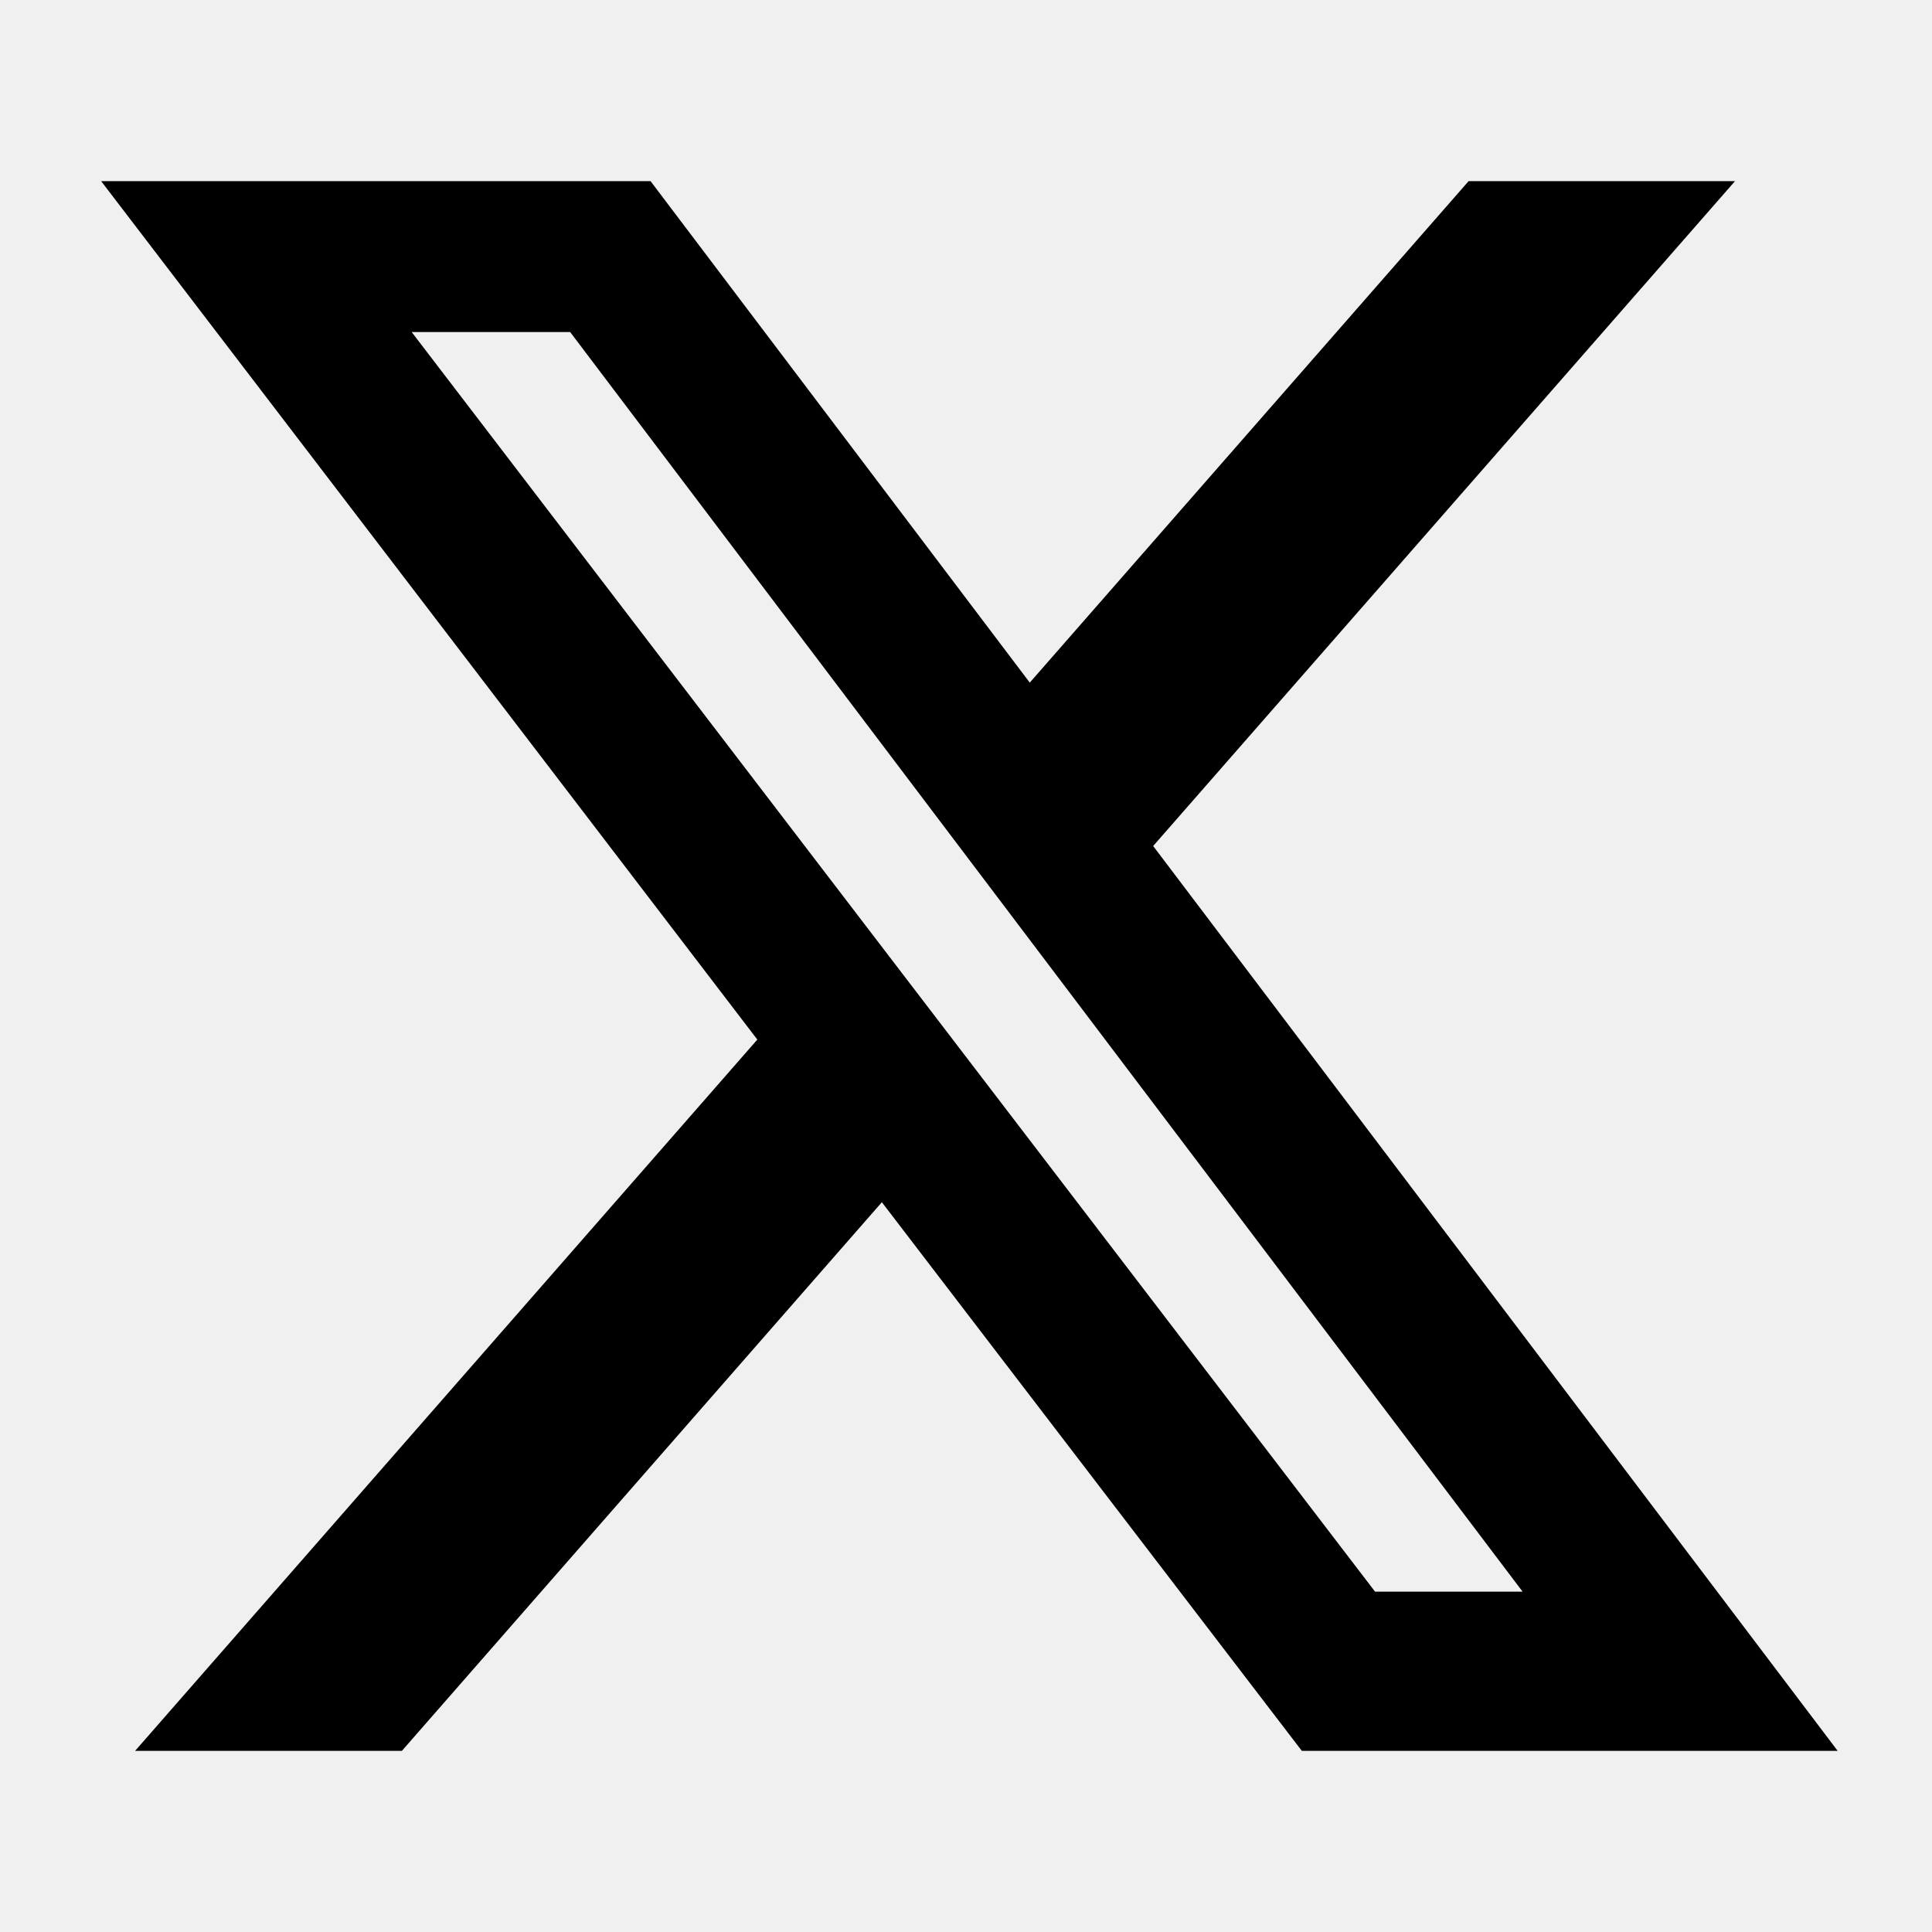
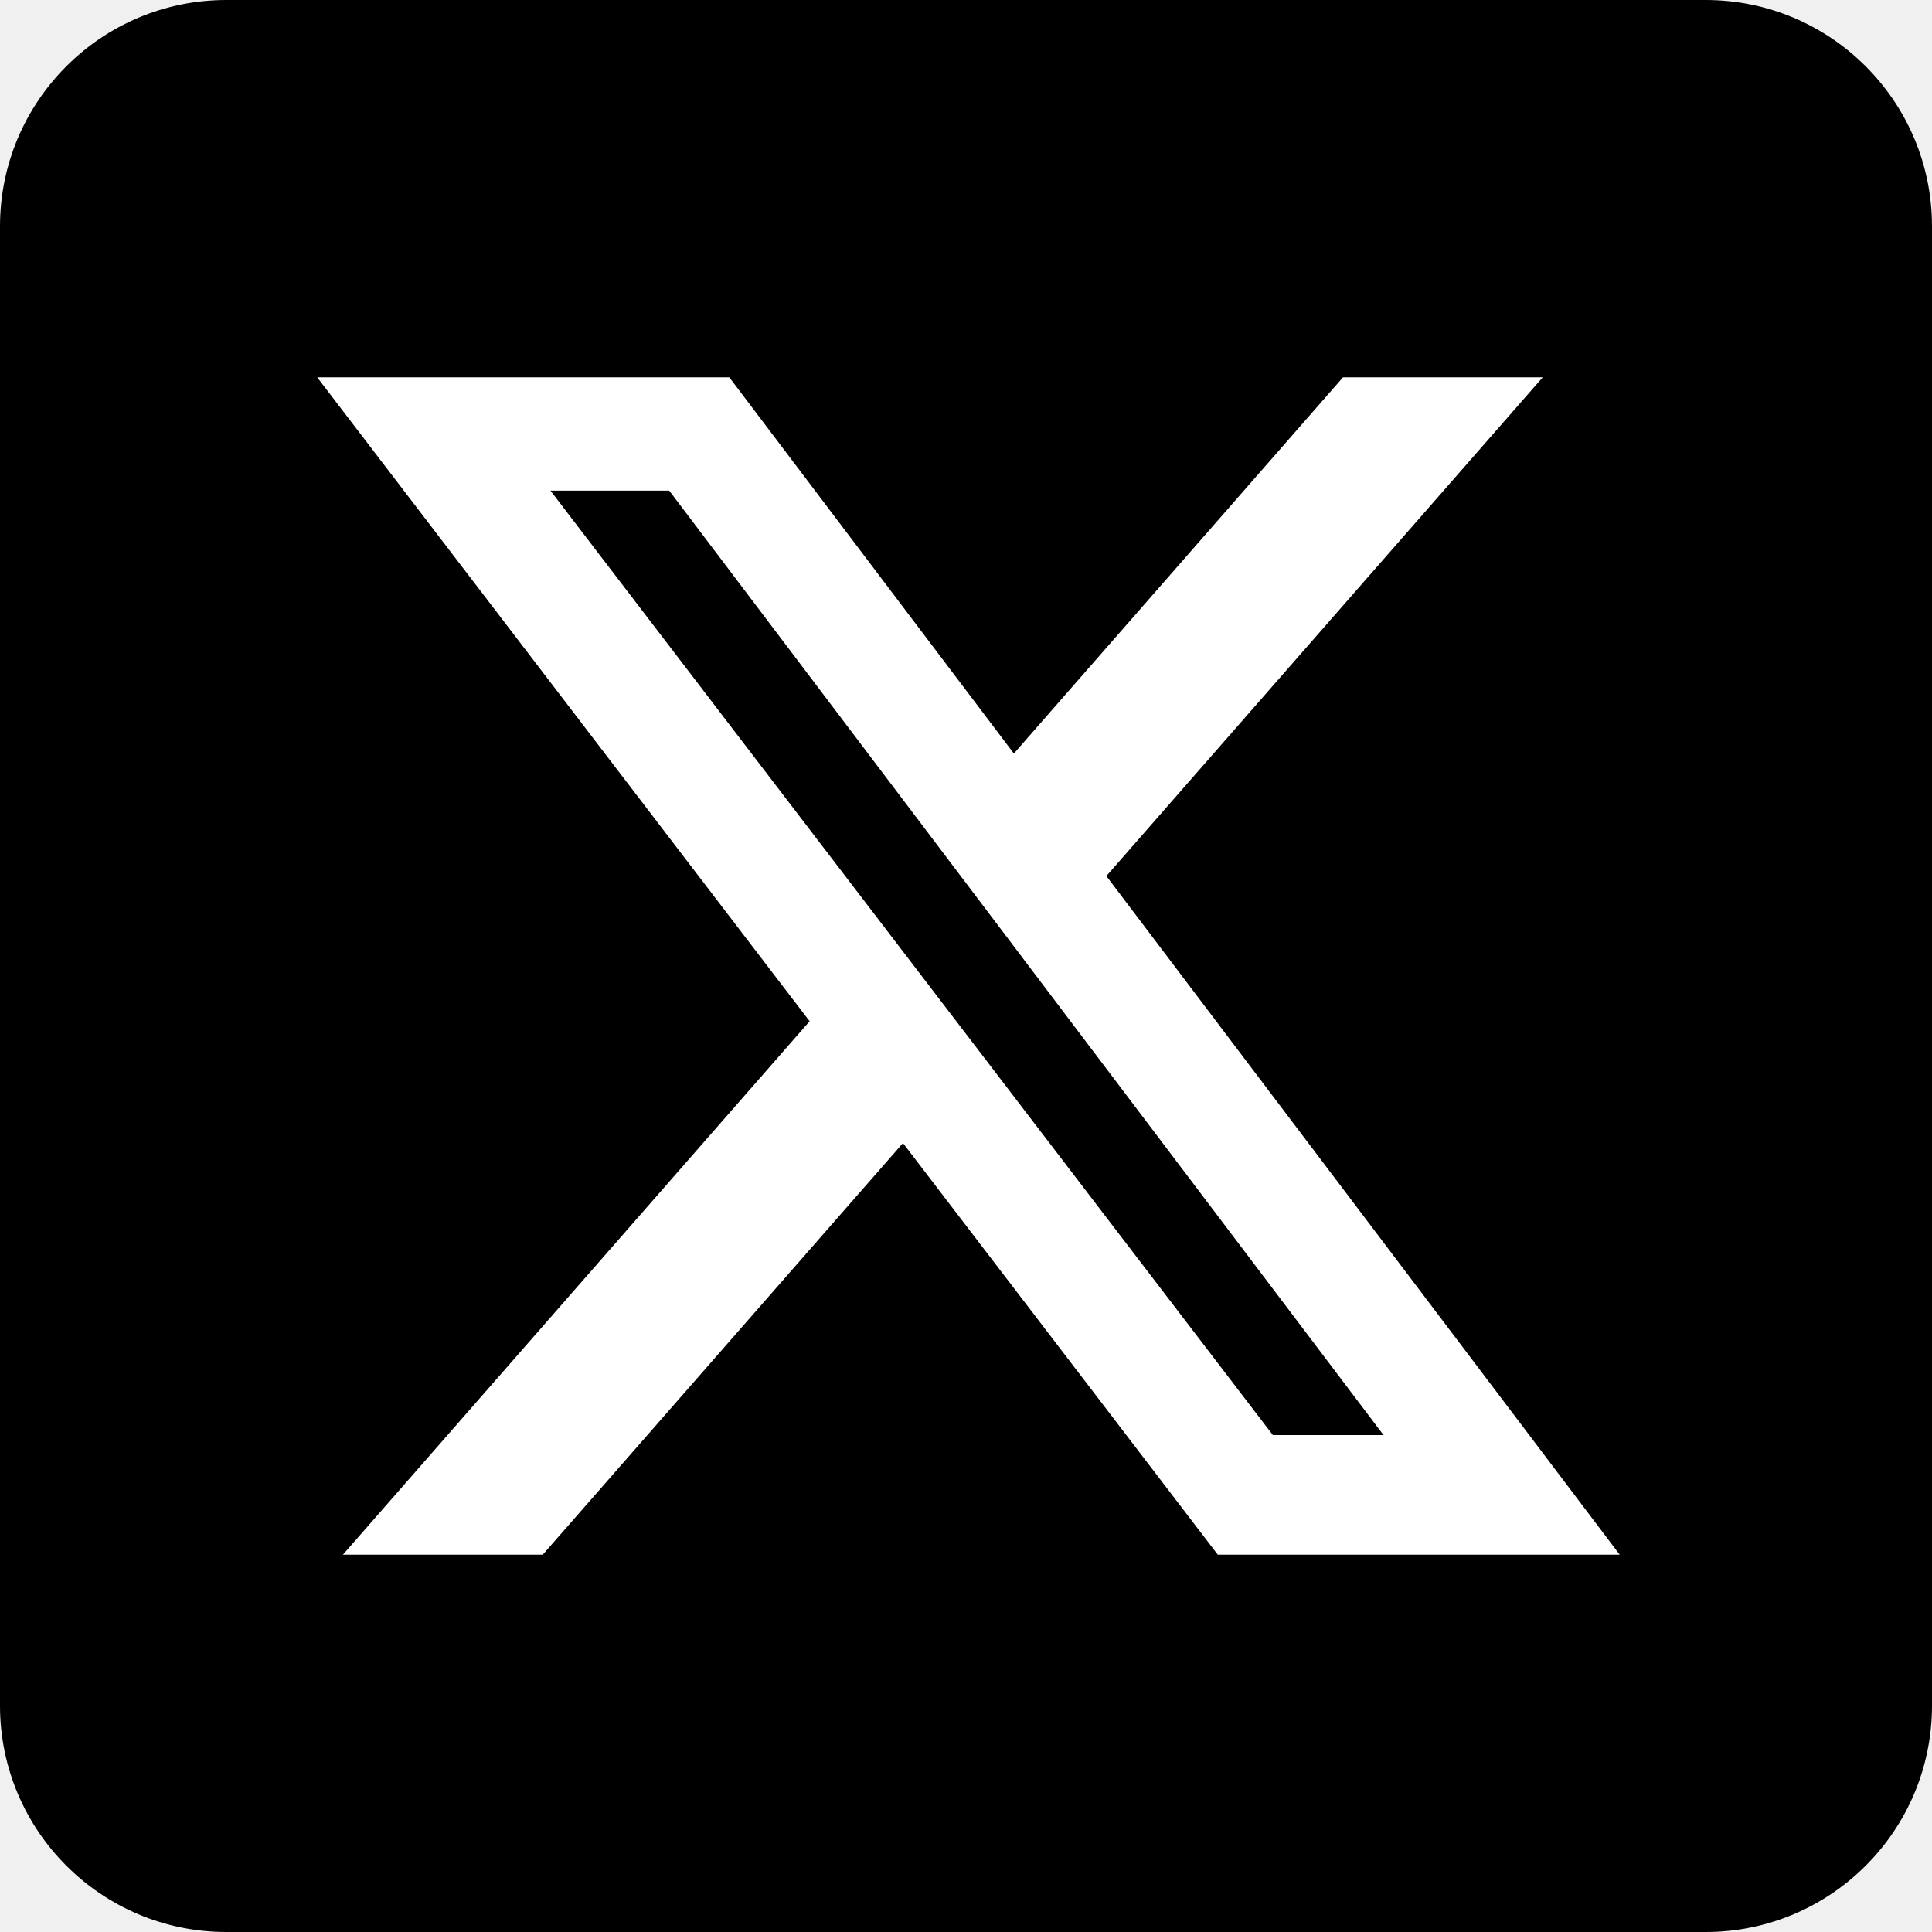
- <svg xmlns="http://www.w3.org/2000/svg" viewBox="0 0 512 512">
-   <path d="M389.2 48h70.6L305.6 224.2 487 464H345L233.7 318.6 106.5 464H35.8L200.7 275.5 26.8 48H172.4L272.9 180.9 389.2 48zM364.4 421.8h39.1L151.1 88h-42L364.4 421.8z" />
+ <svg xmlns="http://www.w3.org/2000/svg" width="512" height="512" fill="none" viewBox="0 0 512 512" id="twitter">
+   <g clip-path="url(#clip0_84_15697)">
+     <rect width="512" height="512" fill="#000" rx="60" />
+     <path fill="#fff" d="M355.904 100H408.832L293.2 232.16L429.232 412H322.72L239.296 302.928L143.84 412H90.88L214.56 270.64L84.064 100H193.28L268.688 199.696L355.904 100ZM337.328 380.32H366.656L177.344 130.016H145.872L337.328 380.32Z" />
+   </g>
+   <defs>
+     <clipPath id="clip0_84_15697">
+       <rect width="512" height="512" fill="#fff" />
+     </clipPath>
+   </defs>
</svg>
